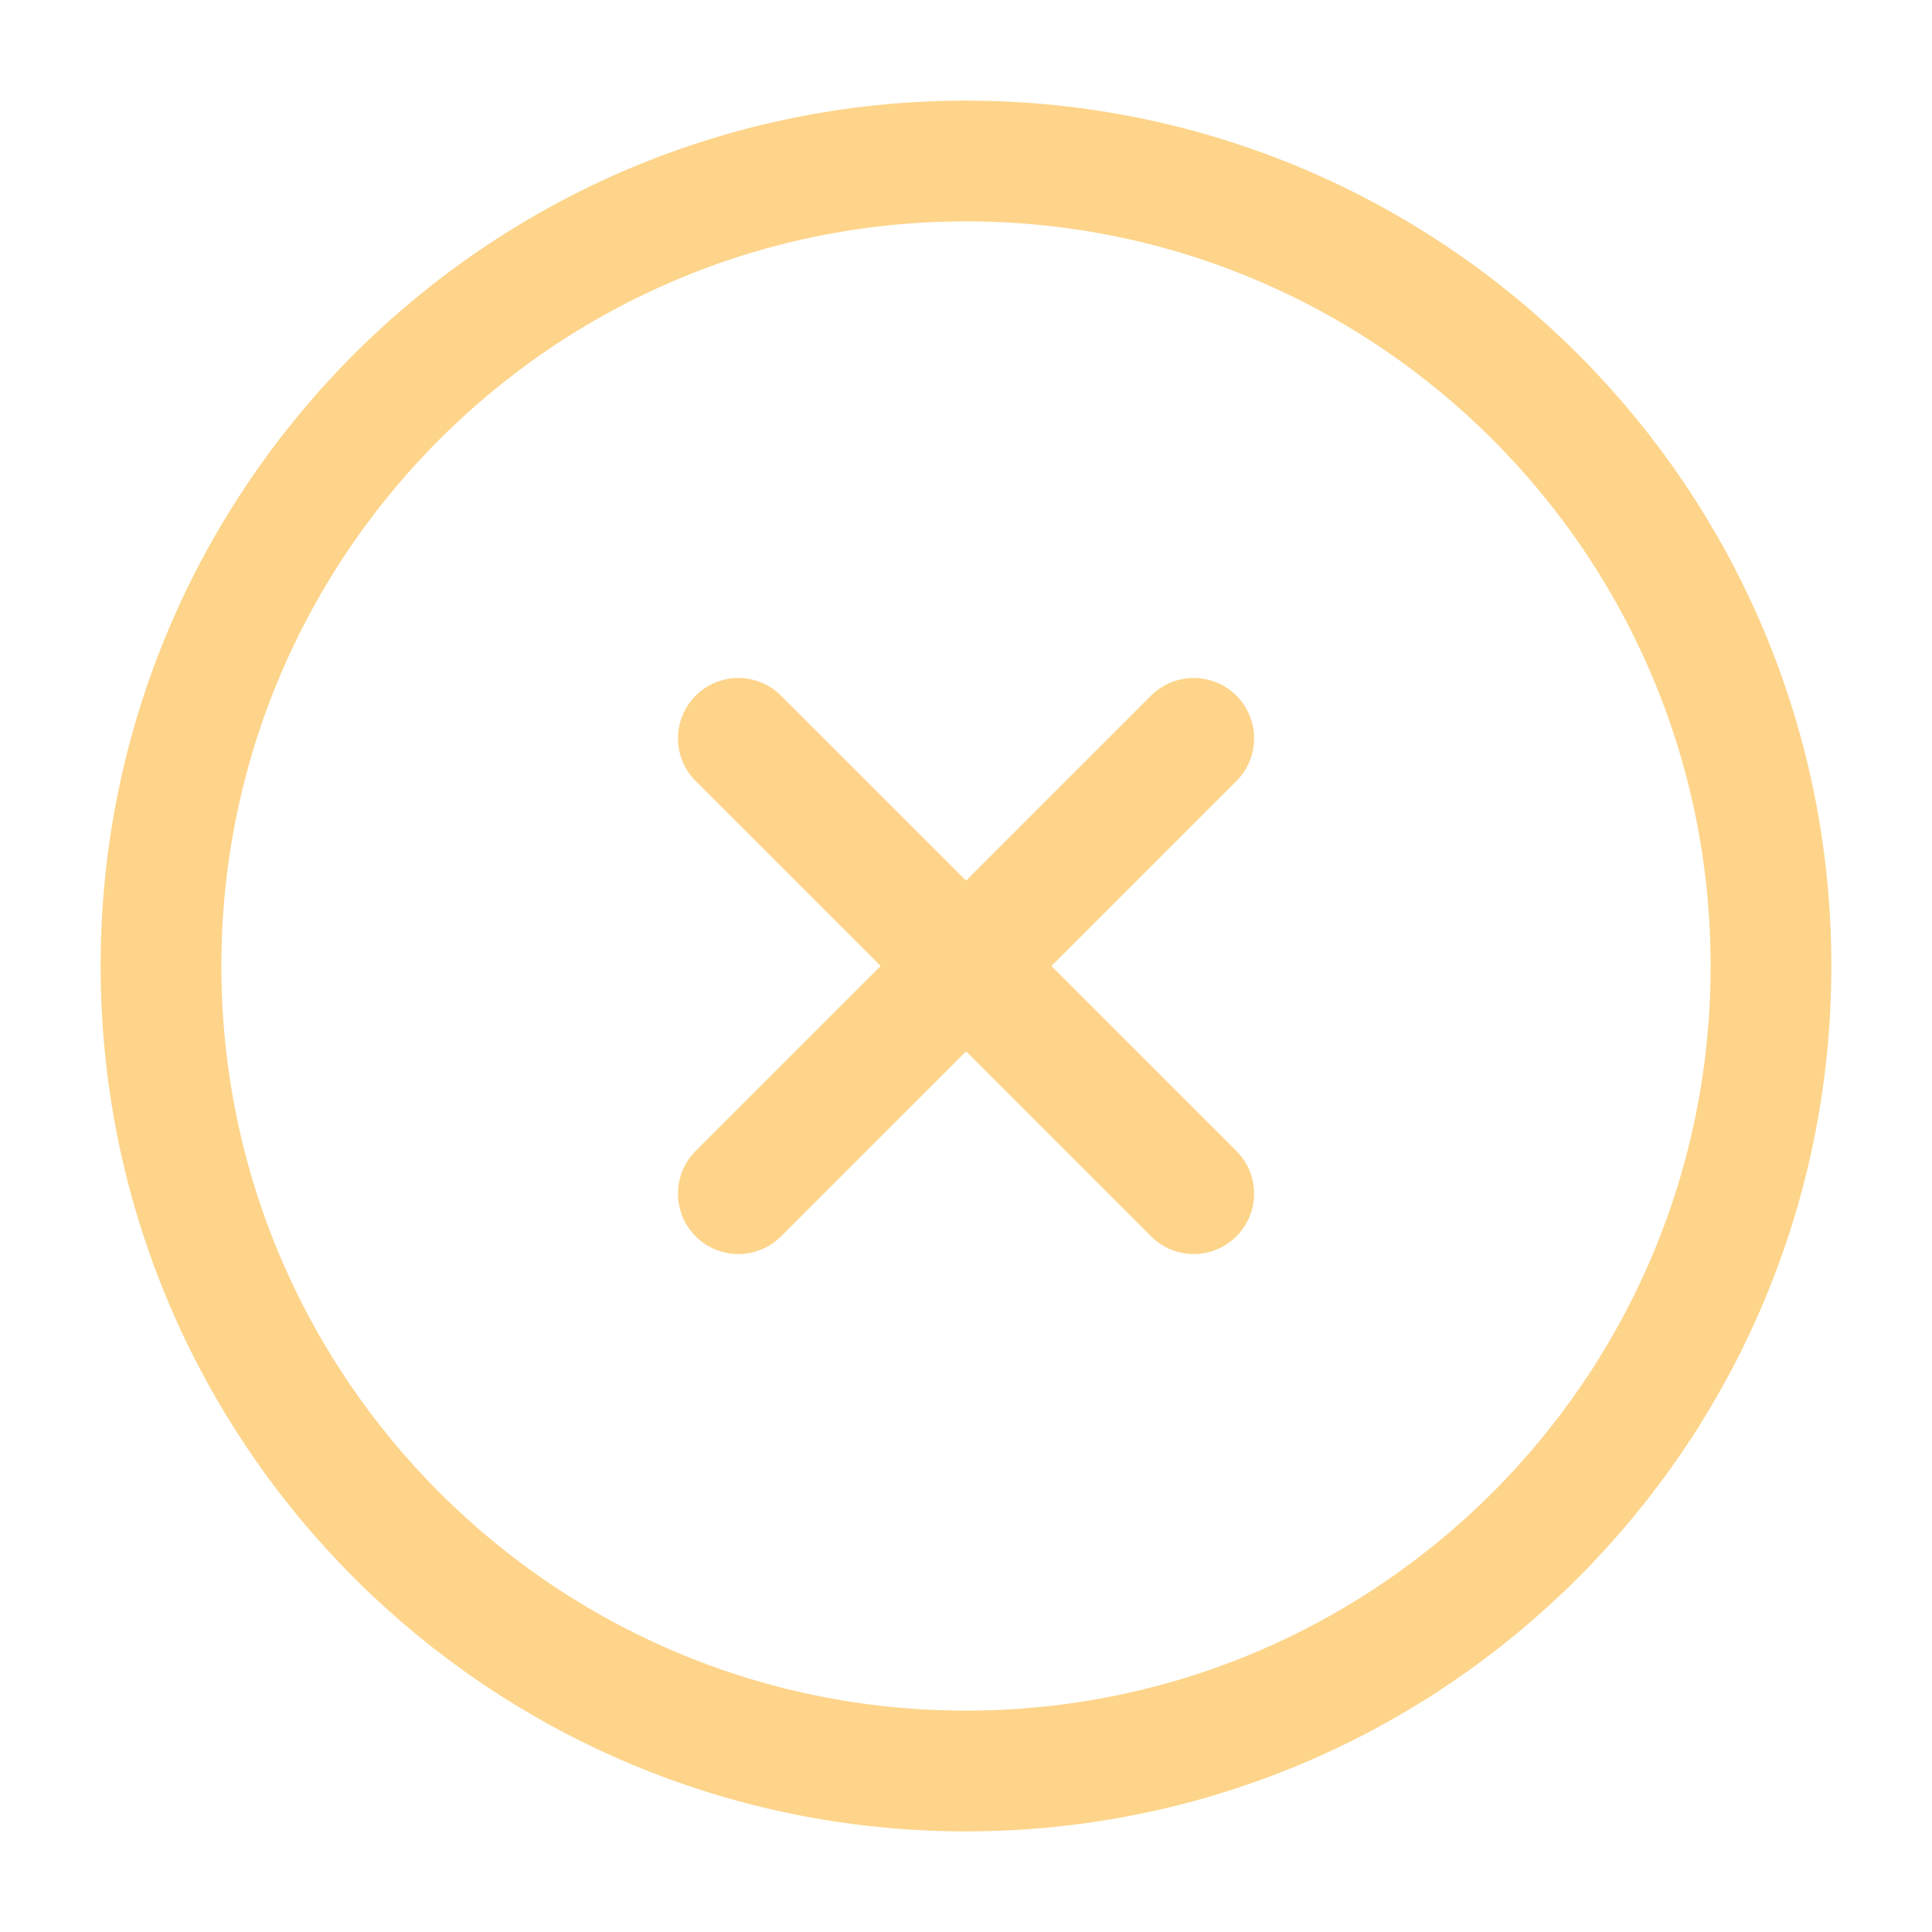
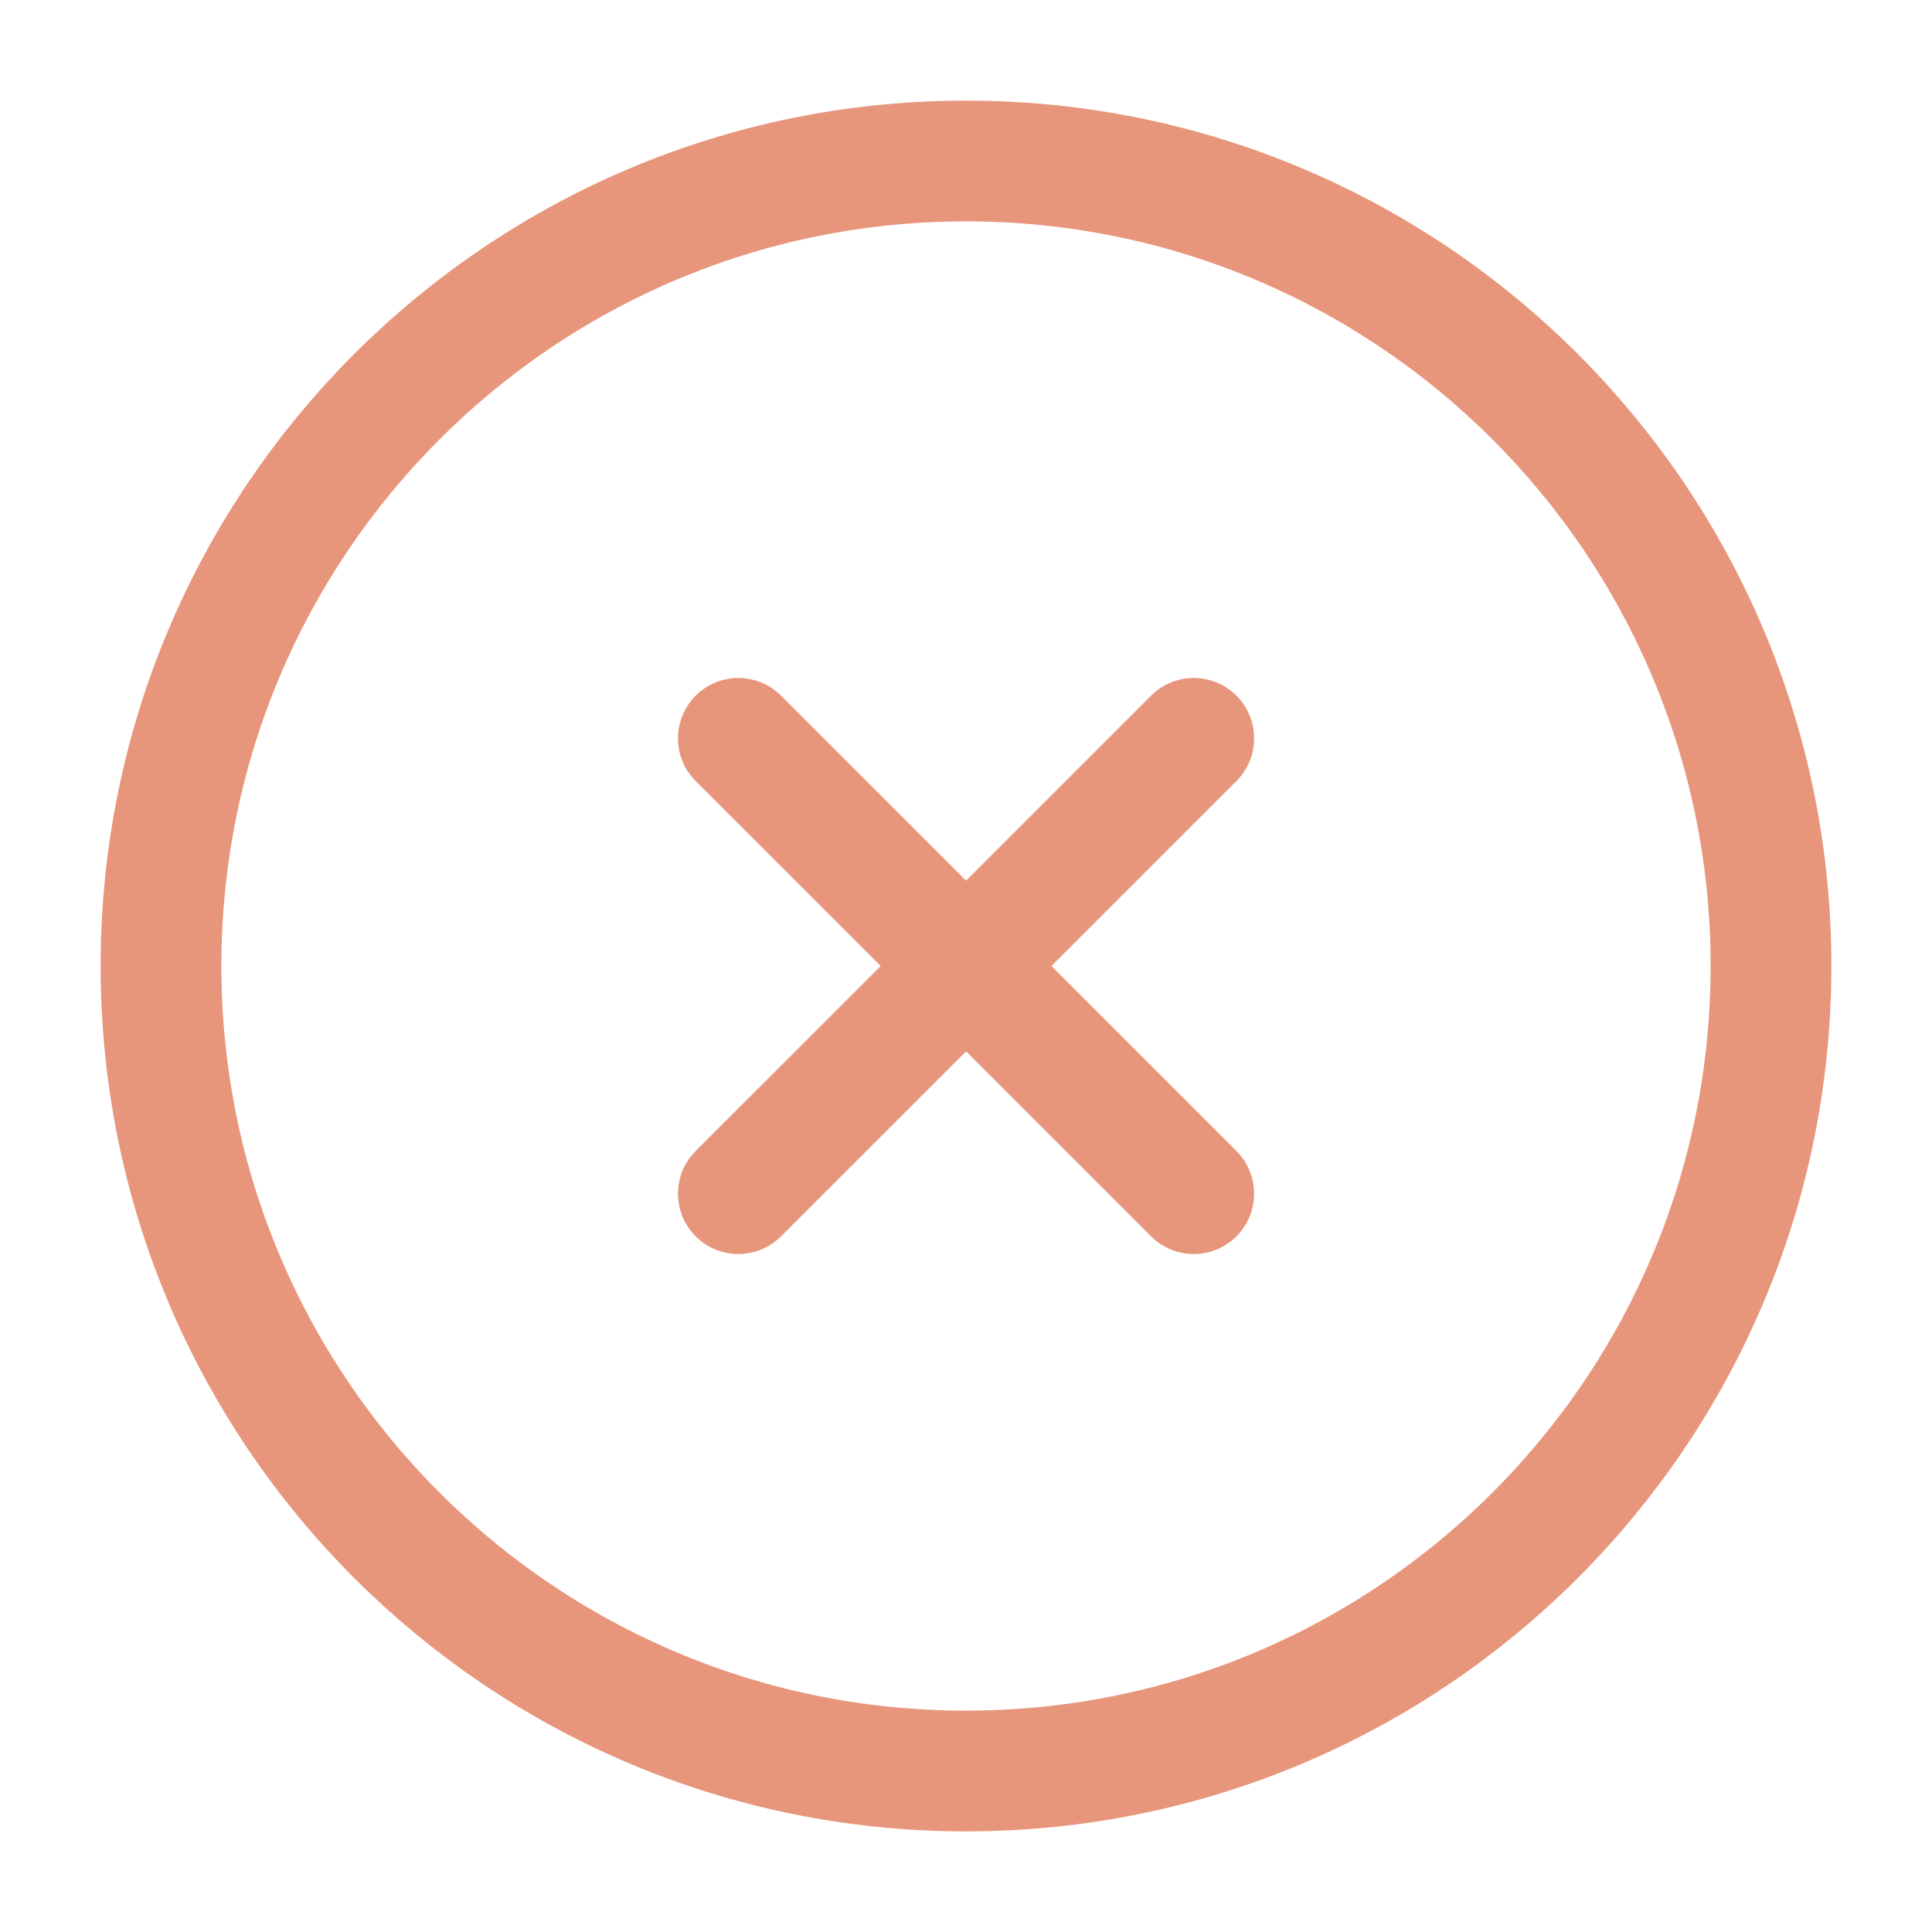
<svg xmlns="http://www.w3.org/2000/svg" width="24px" height="24px" stroke-width="1.5" viewBox="0 0 24 24" fill="none" color="#000000">
-   <path d="M9.172 14.828L12.001 12m2.828-2.828L12.001 12m0 0L9.172 9.172M12.001 12l2.828 2.828M12 22c5.523 0 10-4.477 10-10S17.523 2 12 2 2 6.477 2 12s4.477 10 10 10z" stroke="#FDD48A" stroke-width="1.5" stroke-linecap="round" stroke-linejoin="round" />
+   <path d="M9.172 14.828L12.001 12m2.828-2.828L12.001 12m0 0L9.172 9.172M12.001 12l2.828 2.828M12 22c5.523 0 10-4.477 10-10S17.523 2 12 2 2 6.477 2 12s4.477 10 10 10z" stroke="#E7967B" stroke-width="1.5" stroke-linecap="round" stroke-linejoin="round" />
</svg>
